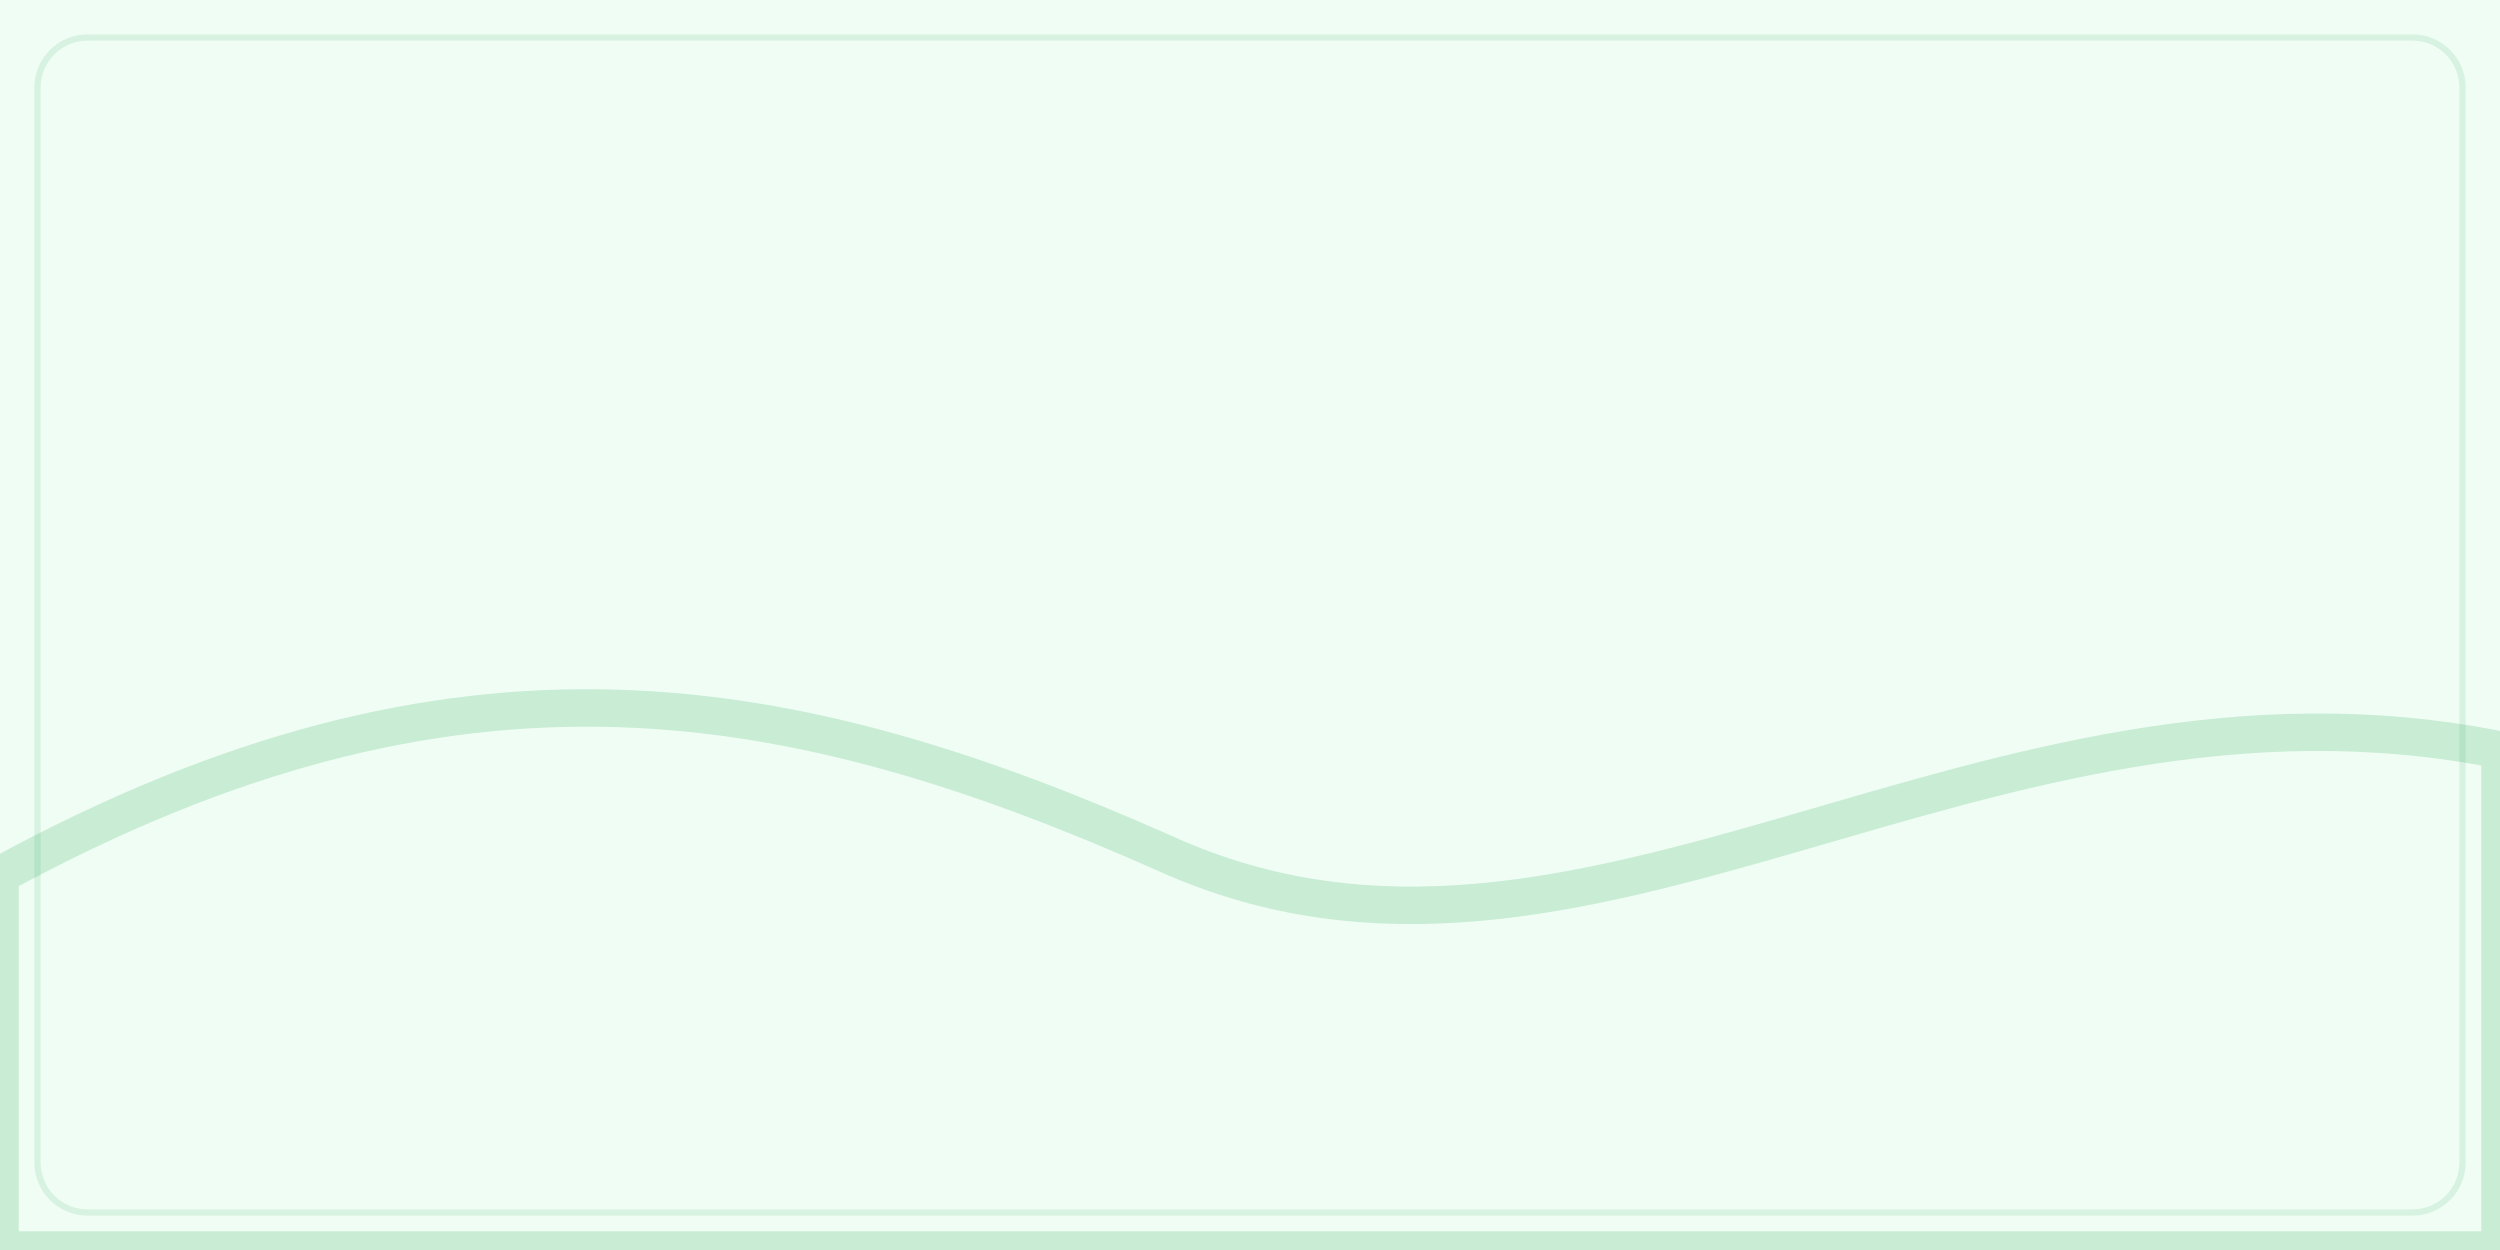
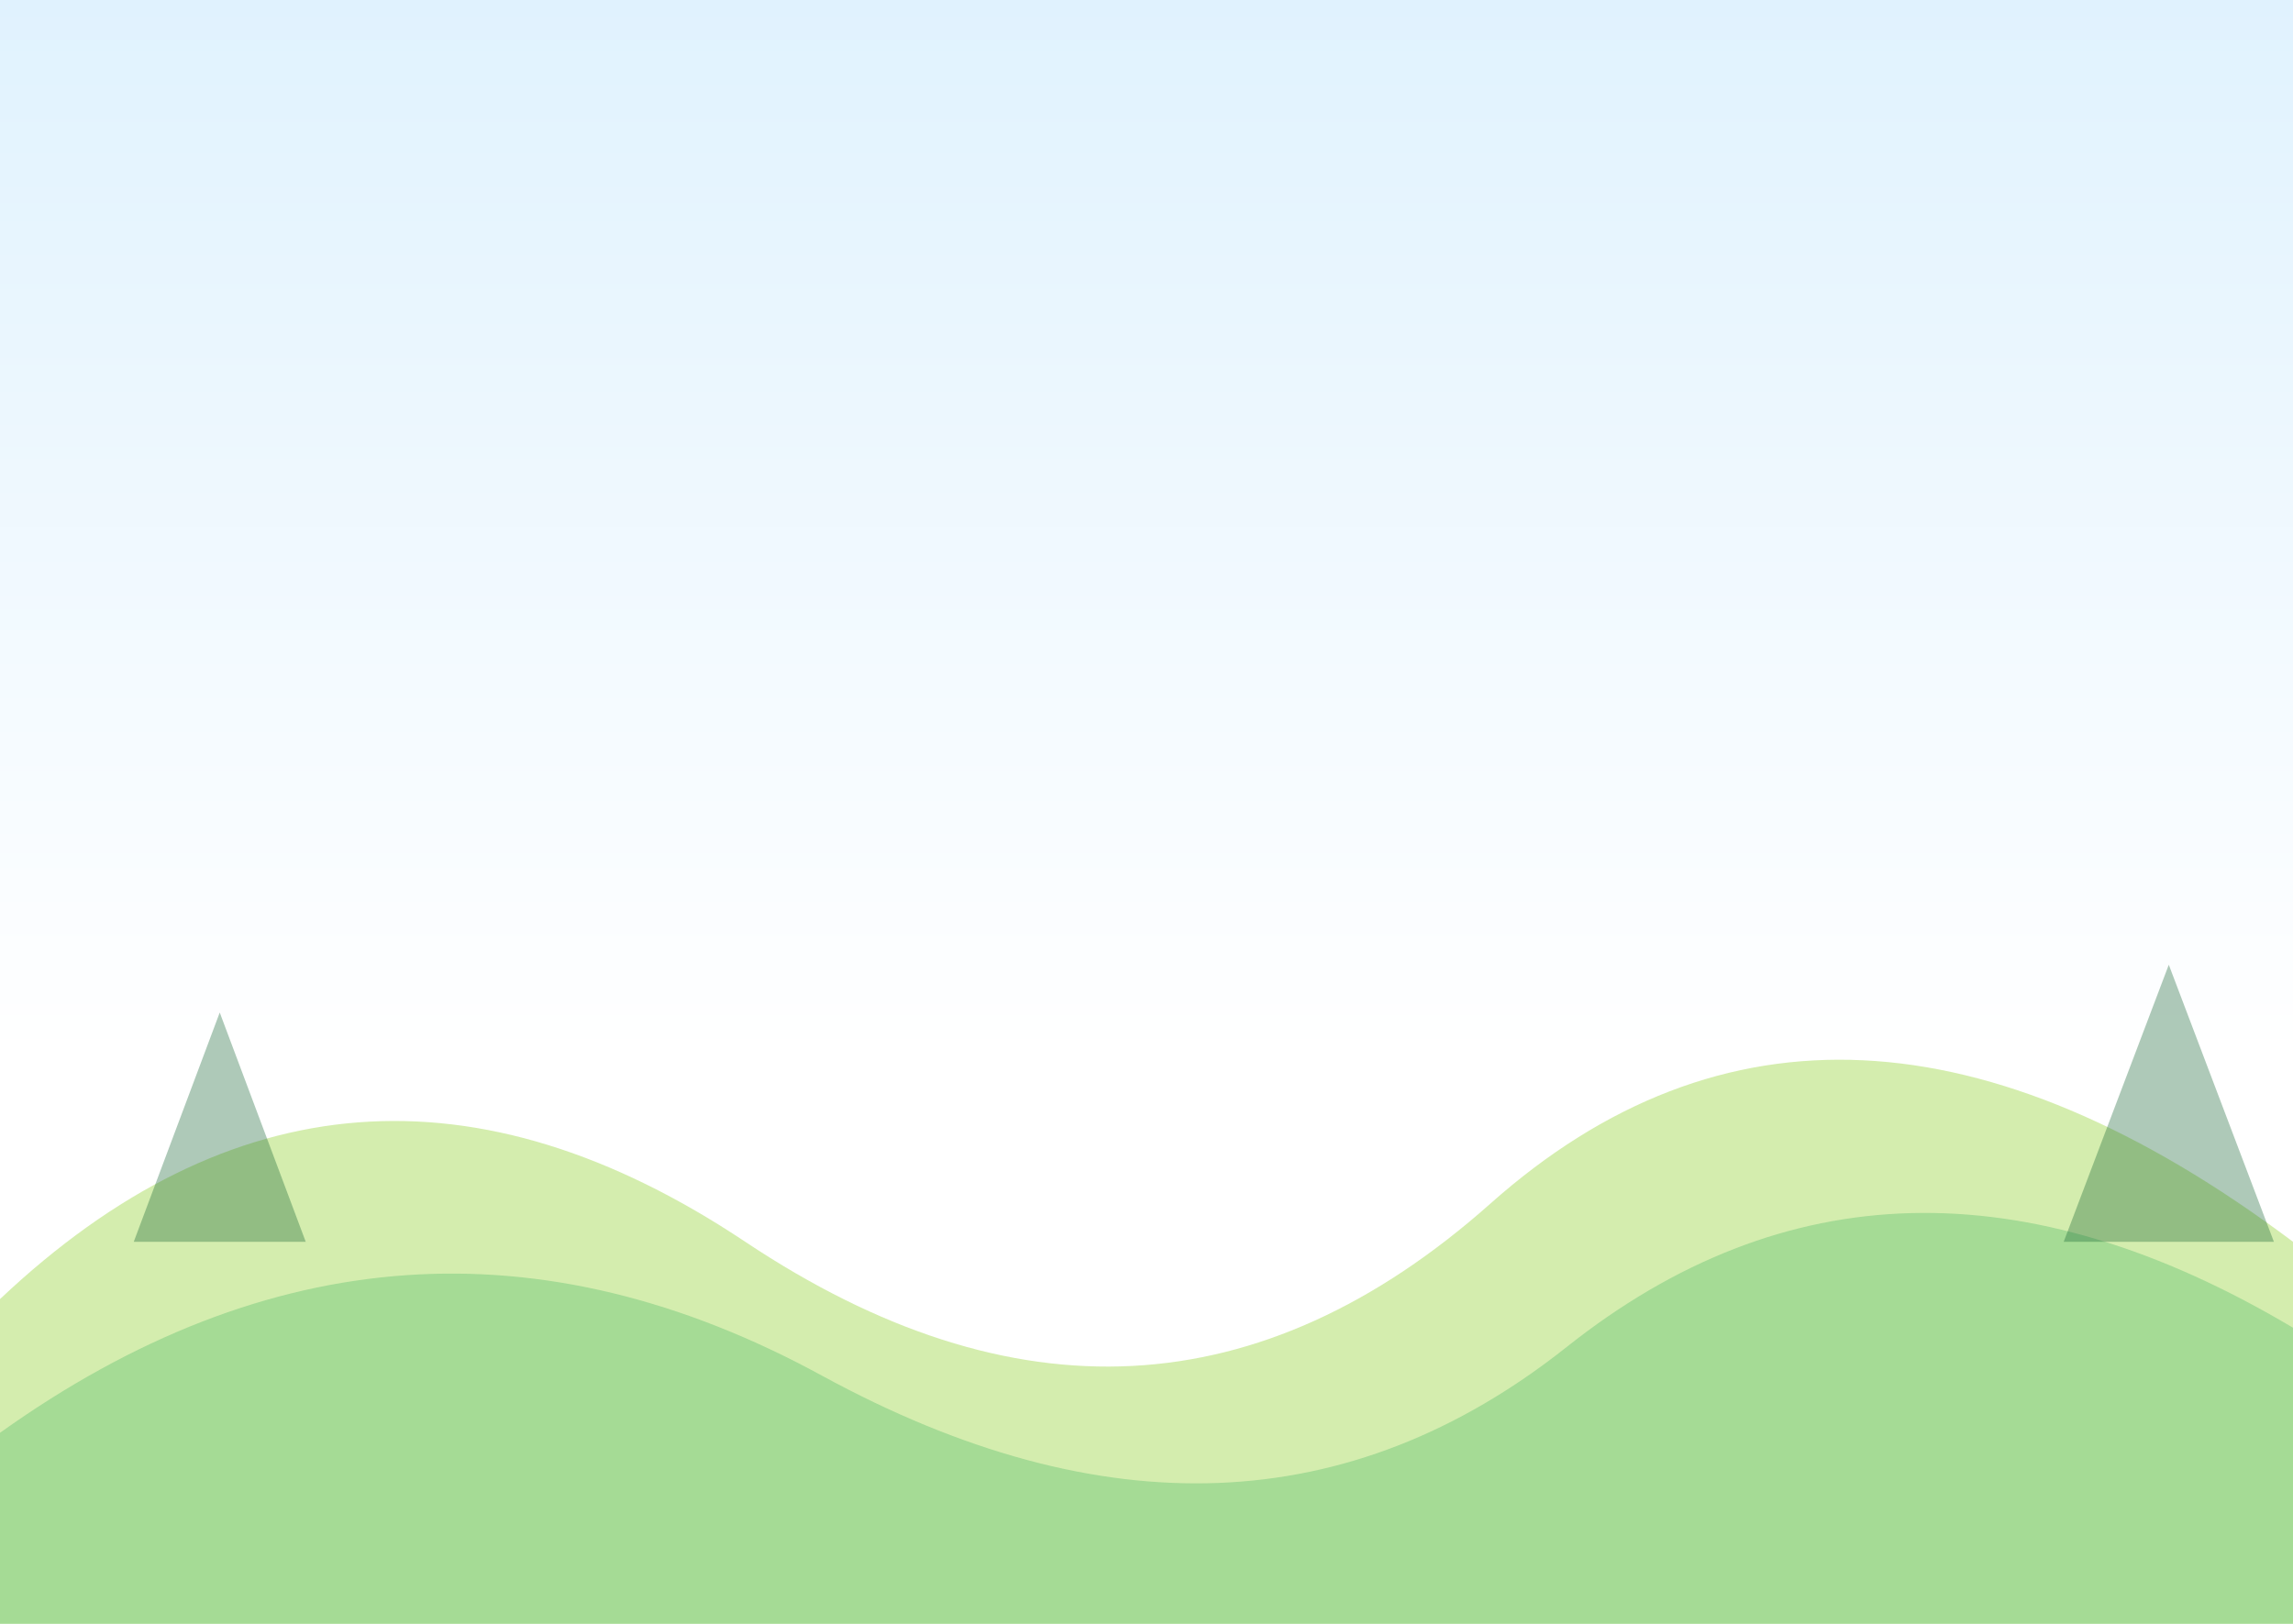
- <svg xmlns="http://www.w3.org/2000/svg" viewBox="0 0 1200 600">
-   <rect width="1200" height="600" fill="#f0fdf4" />
-   <path d="M0 420 C220 300 380 330 560 410 C760 500 950 310 1200 360 L1200 600 L0 600 Z" fill="none" stroke="#16a34a" stroke-width="18" opacity=".18" />
-   <rect x="18" y="18" width="1164" height="564" rx="24" fill="none" stroke="#16a34a" stroke-width="3" opacity=".12" />
+ <svg xmlns="http://www.w3.org/2000/svg" viewBox="0 0 1200 850">
+   <rect width="1200" height="850" fill="#fff" />
+   <defs>
+     <linearGradient id="sky" x2="0" y2="1">
+       <stop stop-color="#e0f2fe" />
+       <stop offset=".65" stop-color="#fff" />
+     </linearGradient>
+   </defs>
+   <rect width="1200" height="850" fill="url(#sky)" />
+   <path d="M0 680Q180 510 390 650t390-20 420 20v200H0z" fill="#84cc16" opacity=".35" />
+   <path d="M0 750q210-150 430-30t390-15 380-10v155H0z" fill="#16a34a" opacity=".25" />
+   <g fill="#166534" opacity=".35">
+     <path d="M70 650l45-120 45 120z" />
+     <path d="M1080 650l55-145 55 145z" />
+   </g>
</svg>
